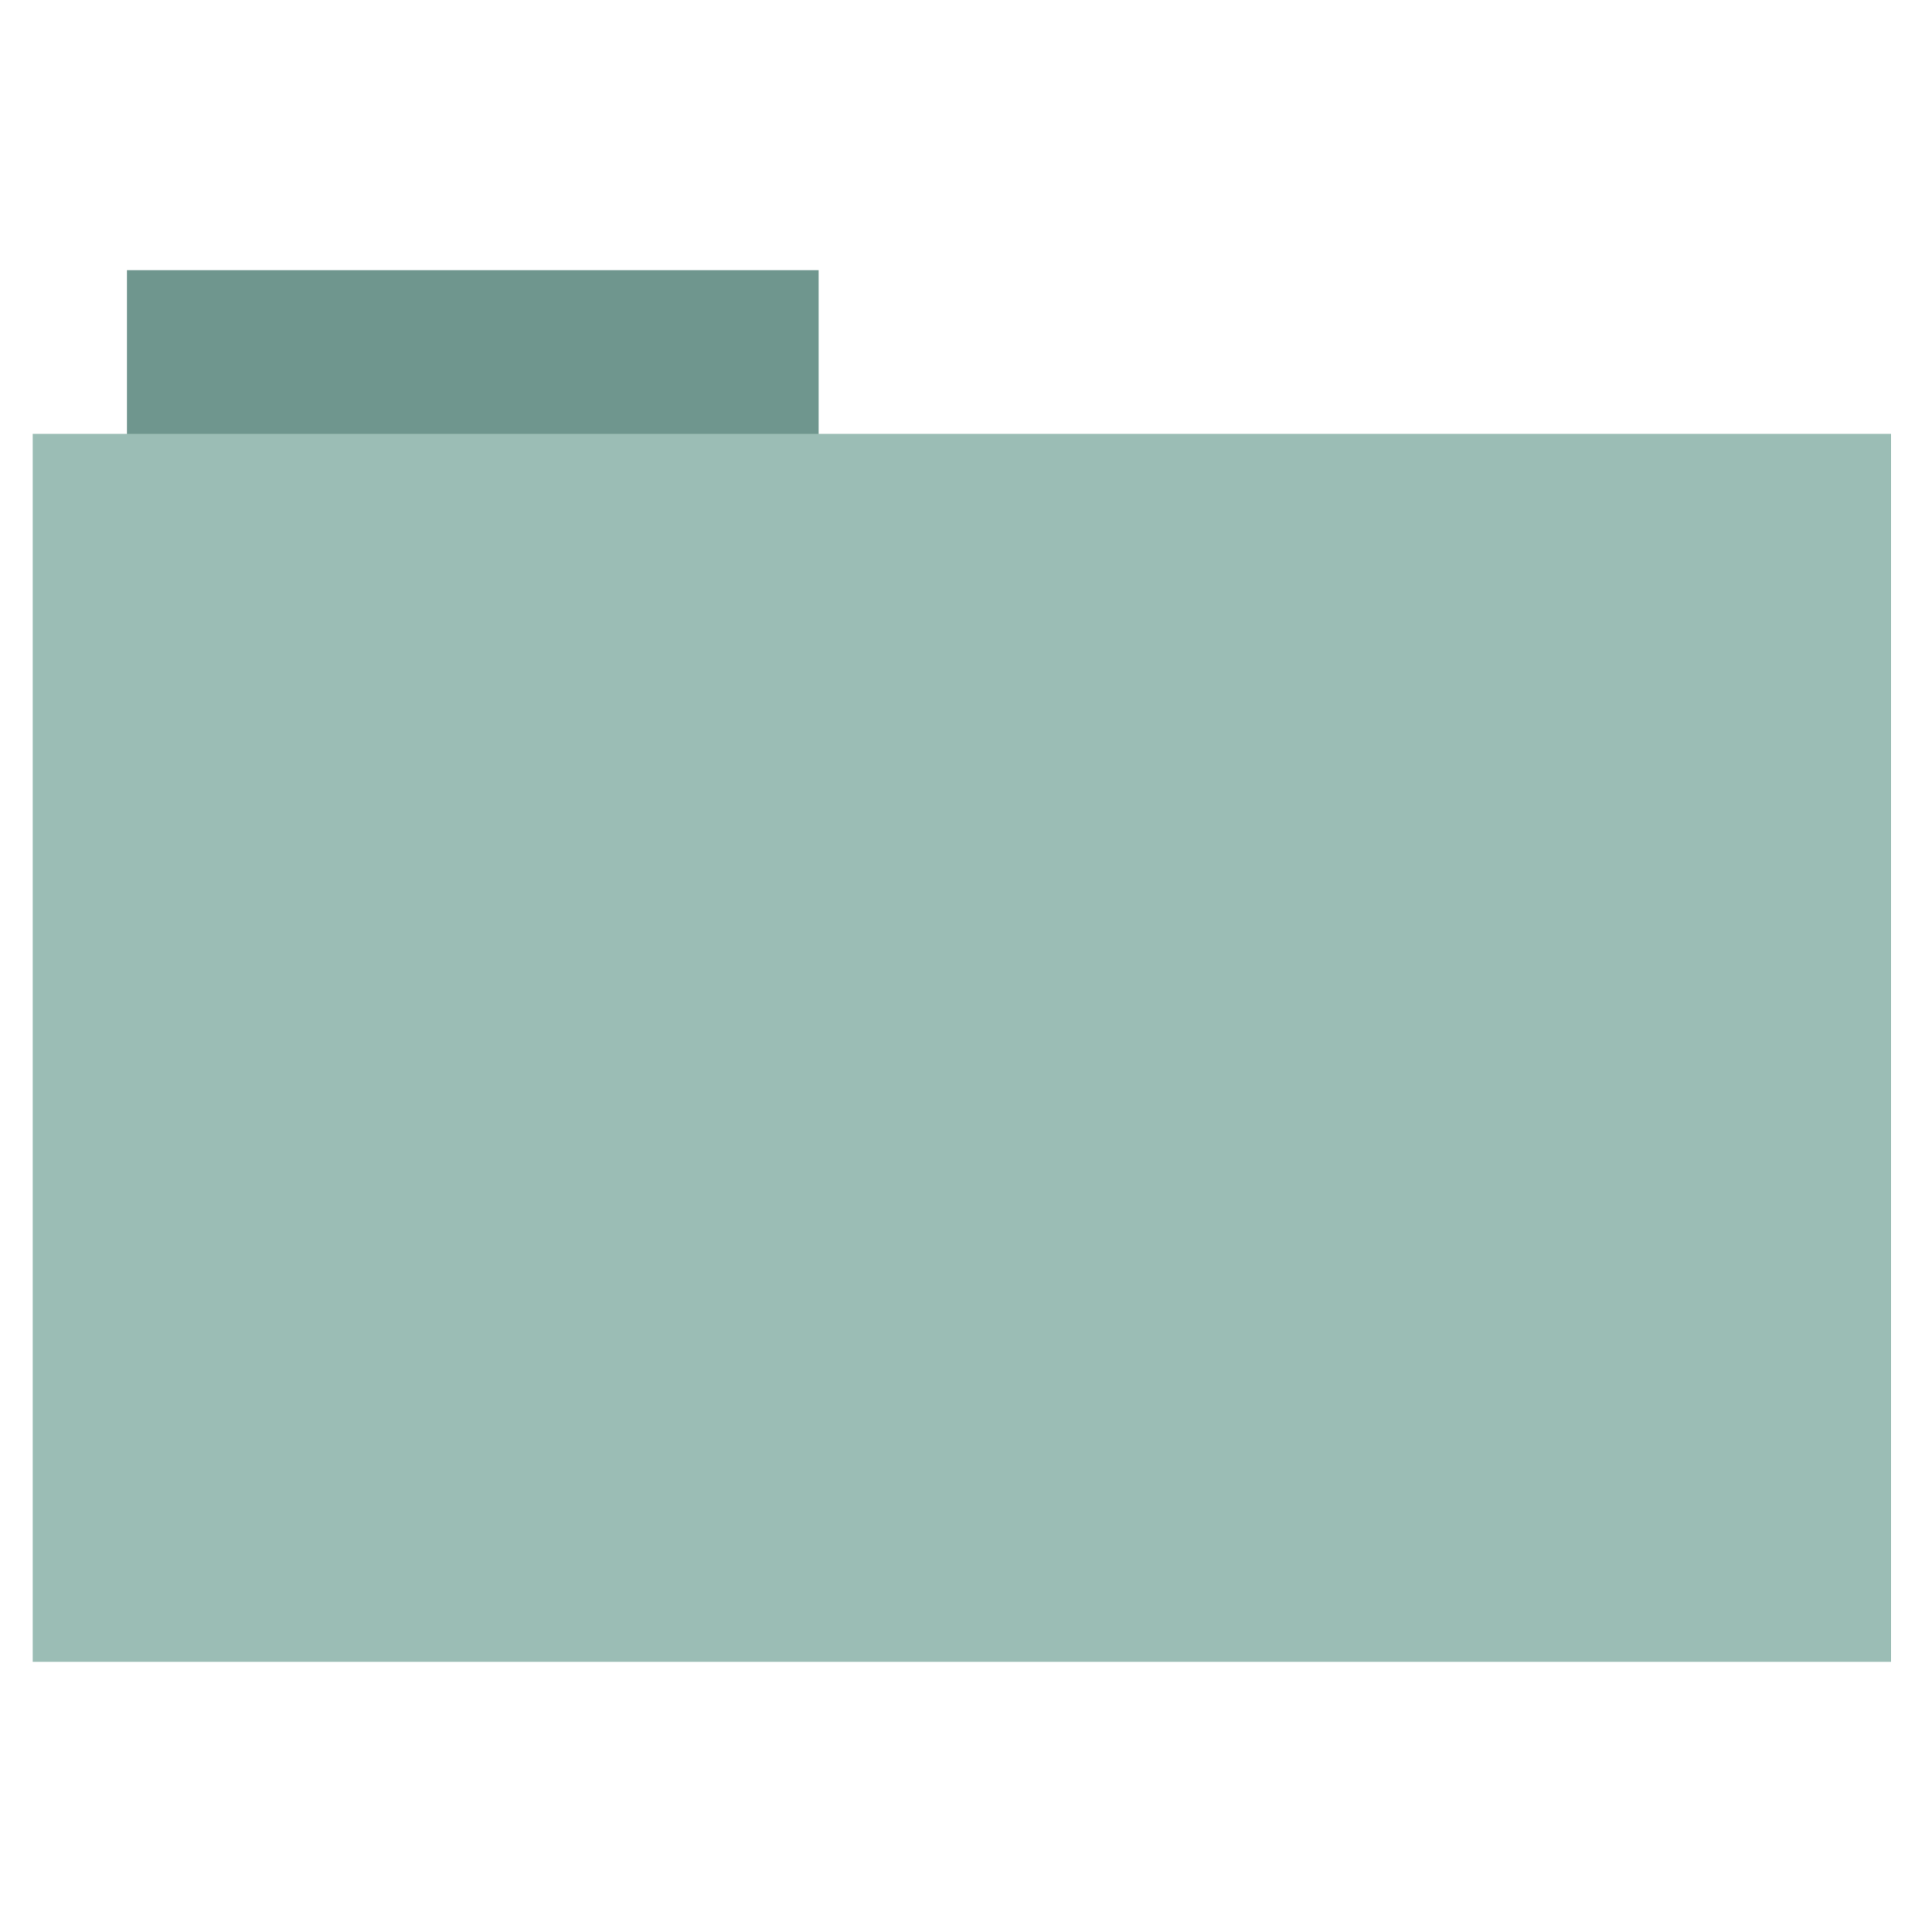
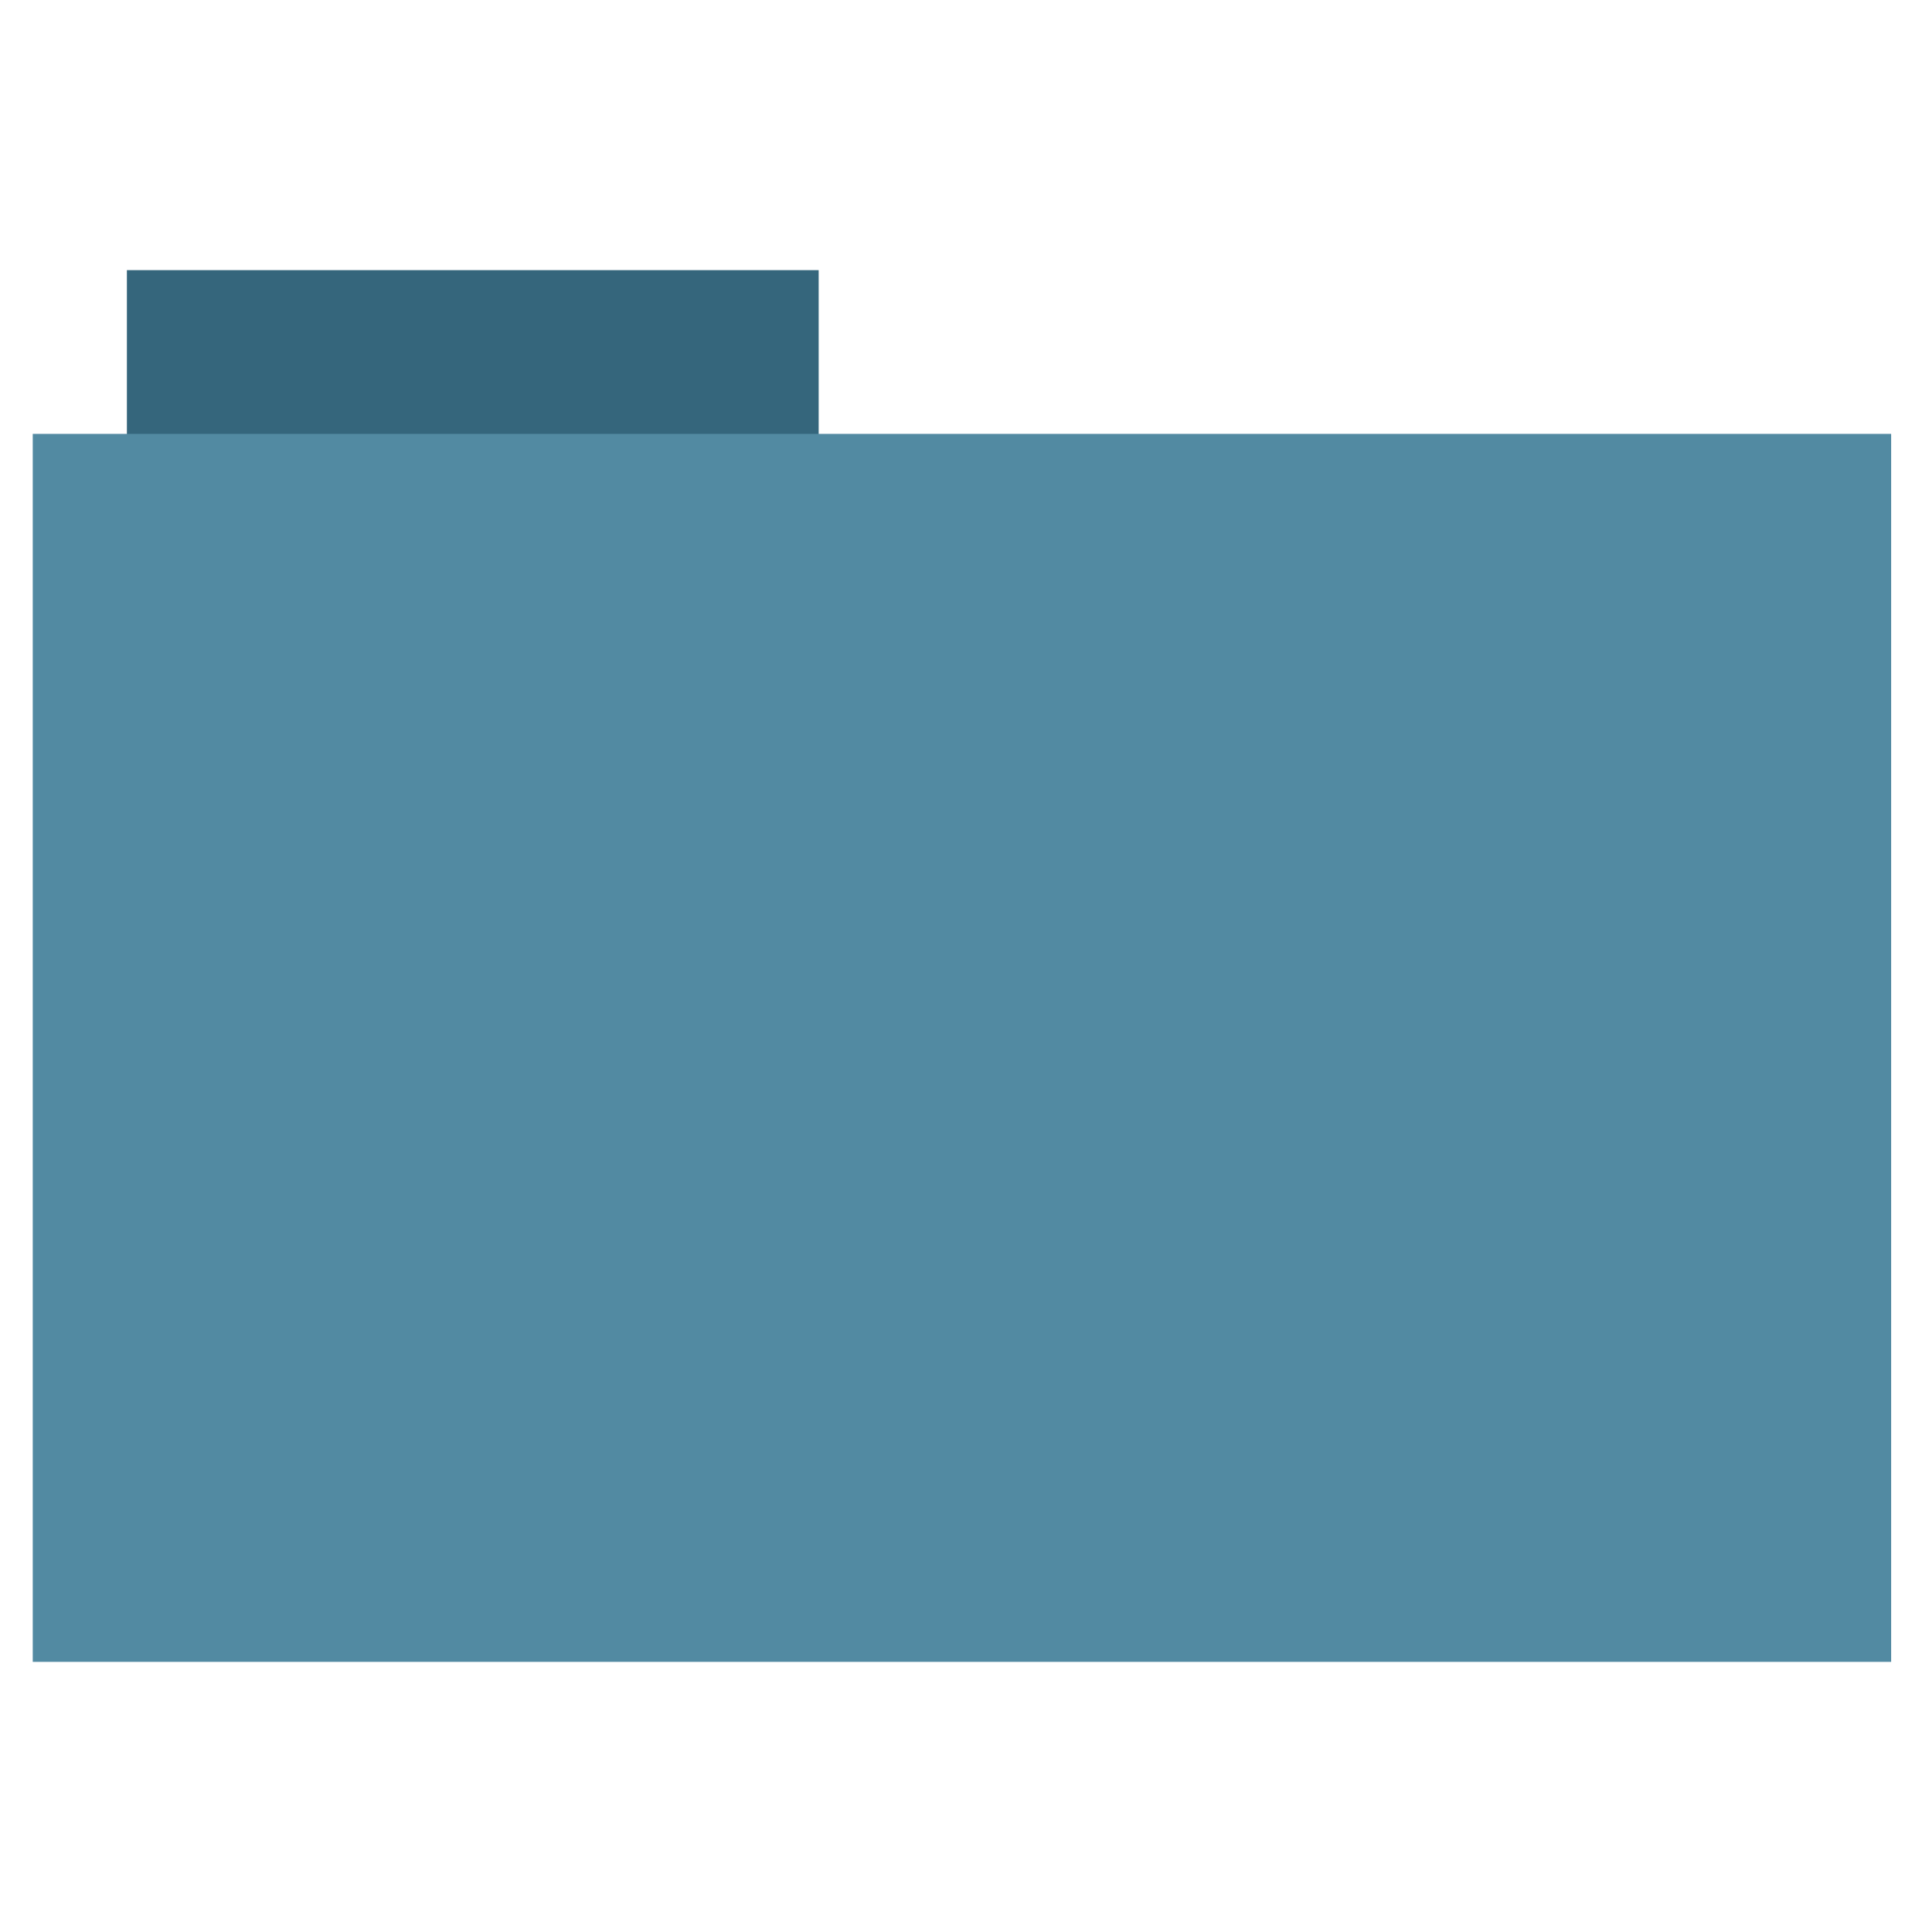
<svg xmlns="http://www.w3.org/2000/svg" id="svg2" version="1.1" width="512" height="513">
  <defs id="defs6" />
-   <rect style="fill-opacity:1;fill:#6f968e;fill-rule:evenodd;stroke-opacity:0;stroke:#6f968e;stroke-width:0;stroke-linecap:butt;stroke-linejoin:miter;stroke-miterlimit:4;stroke-dasharray:none" id="rect2984" width="183.68" height="44.561" x="33.693" y="71.733" />
-   <rect style="fill:#9bbdb5;fill-rule:evenodd;stroke-opacity:1;stroke:#6f968e;stroke-width:0;stroke-linecap:butt;stroke-linejoin:miter;stroke-miterlimit:4;stroke-dasharray:none" id="rect2982" width="493.436" height="326.059" x="8.695" y="115.208" />
+   <rect style="fill-opacity:1;fill:#35667c;fill-rule:evenodd;stroke-opacity:0;stroke:#35667c;stroke-width:0;stroke-linecap:butt;stroke-linejoin:miter;stroke-miterlimit:4;stroke-dasharray:none" id="rect2984" width="183.68" height="44.561" x="33.693" y="71.733" />
+   <rect style="fill:#528aa2;fill-rule:evenodd;stroke-opacity:1;stroke:#35667c;stroke-width:0;stroke-linecap:butt;stroke-linejoin:miter;stroke-miterlimit:4;stroke-dasharray:none" id="rect2982" width="493.436" height="326.059" x="8.695" y="115.208" />
</svg>
